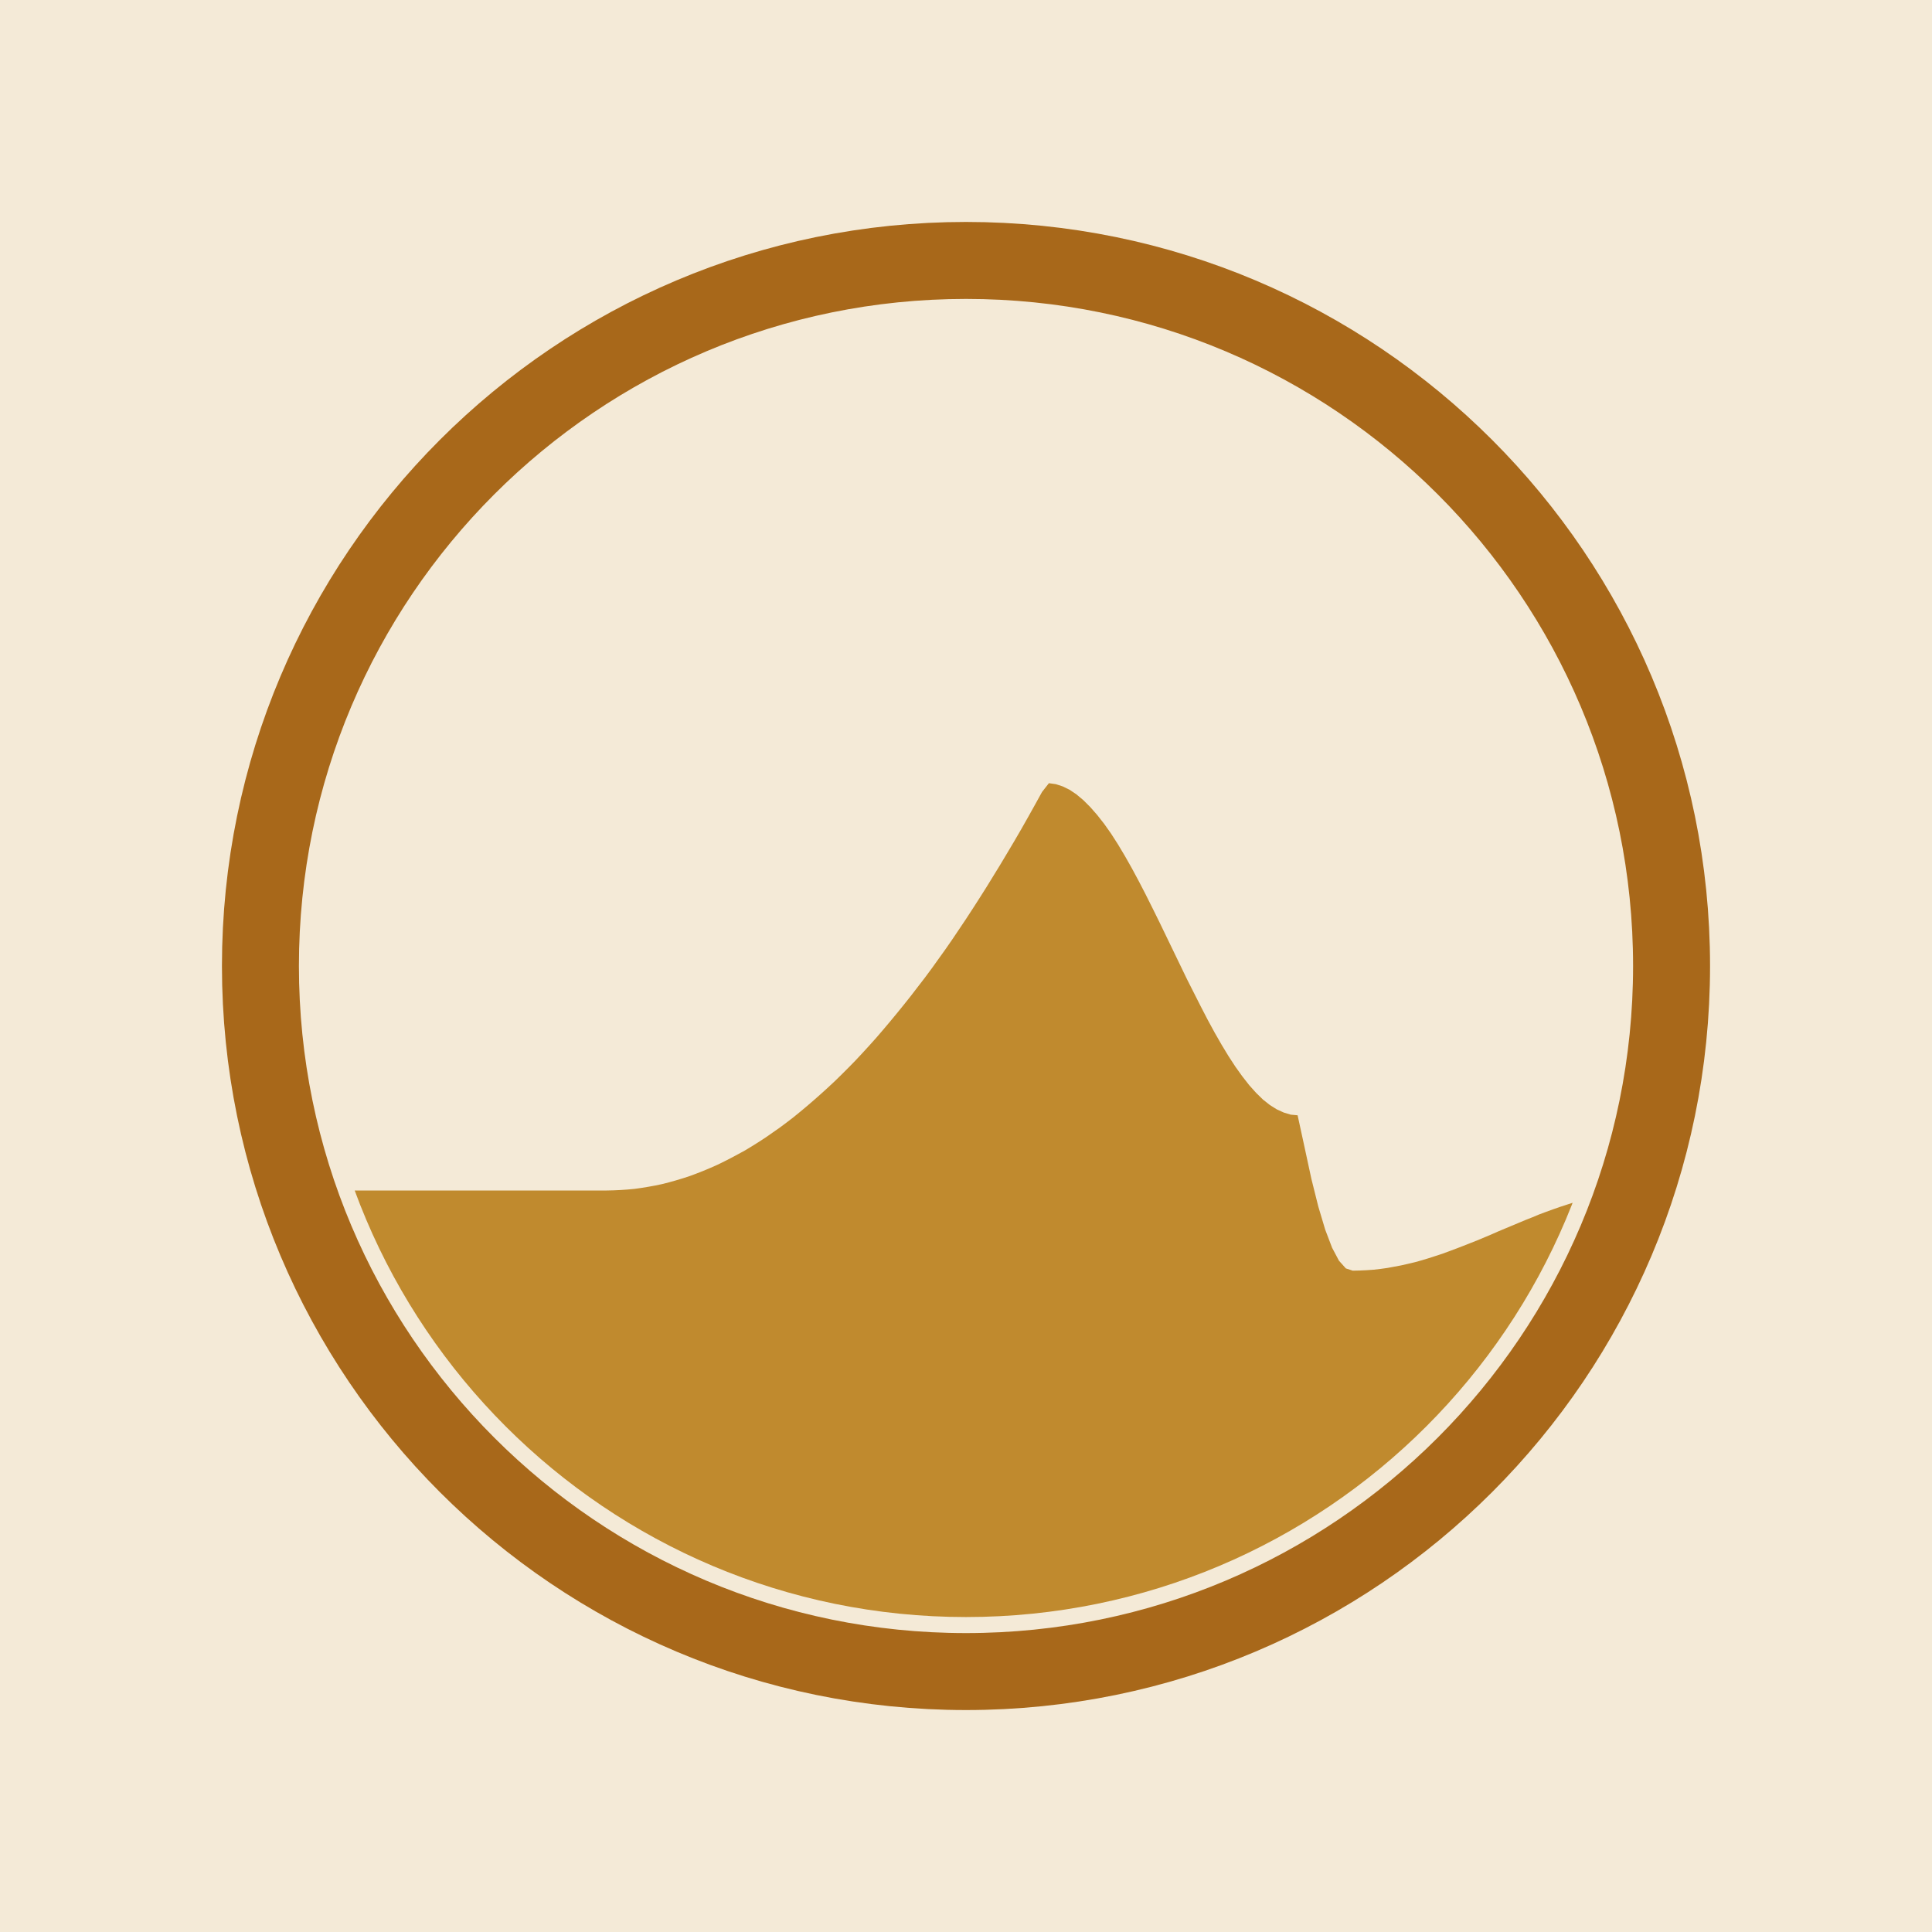
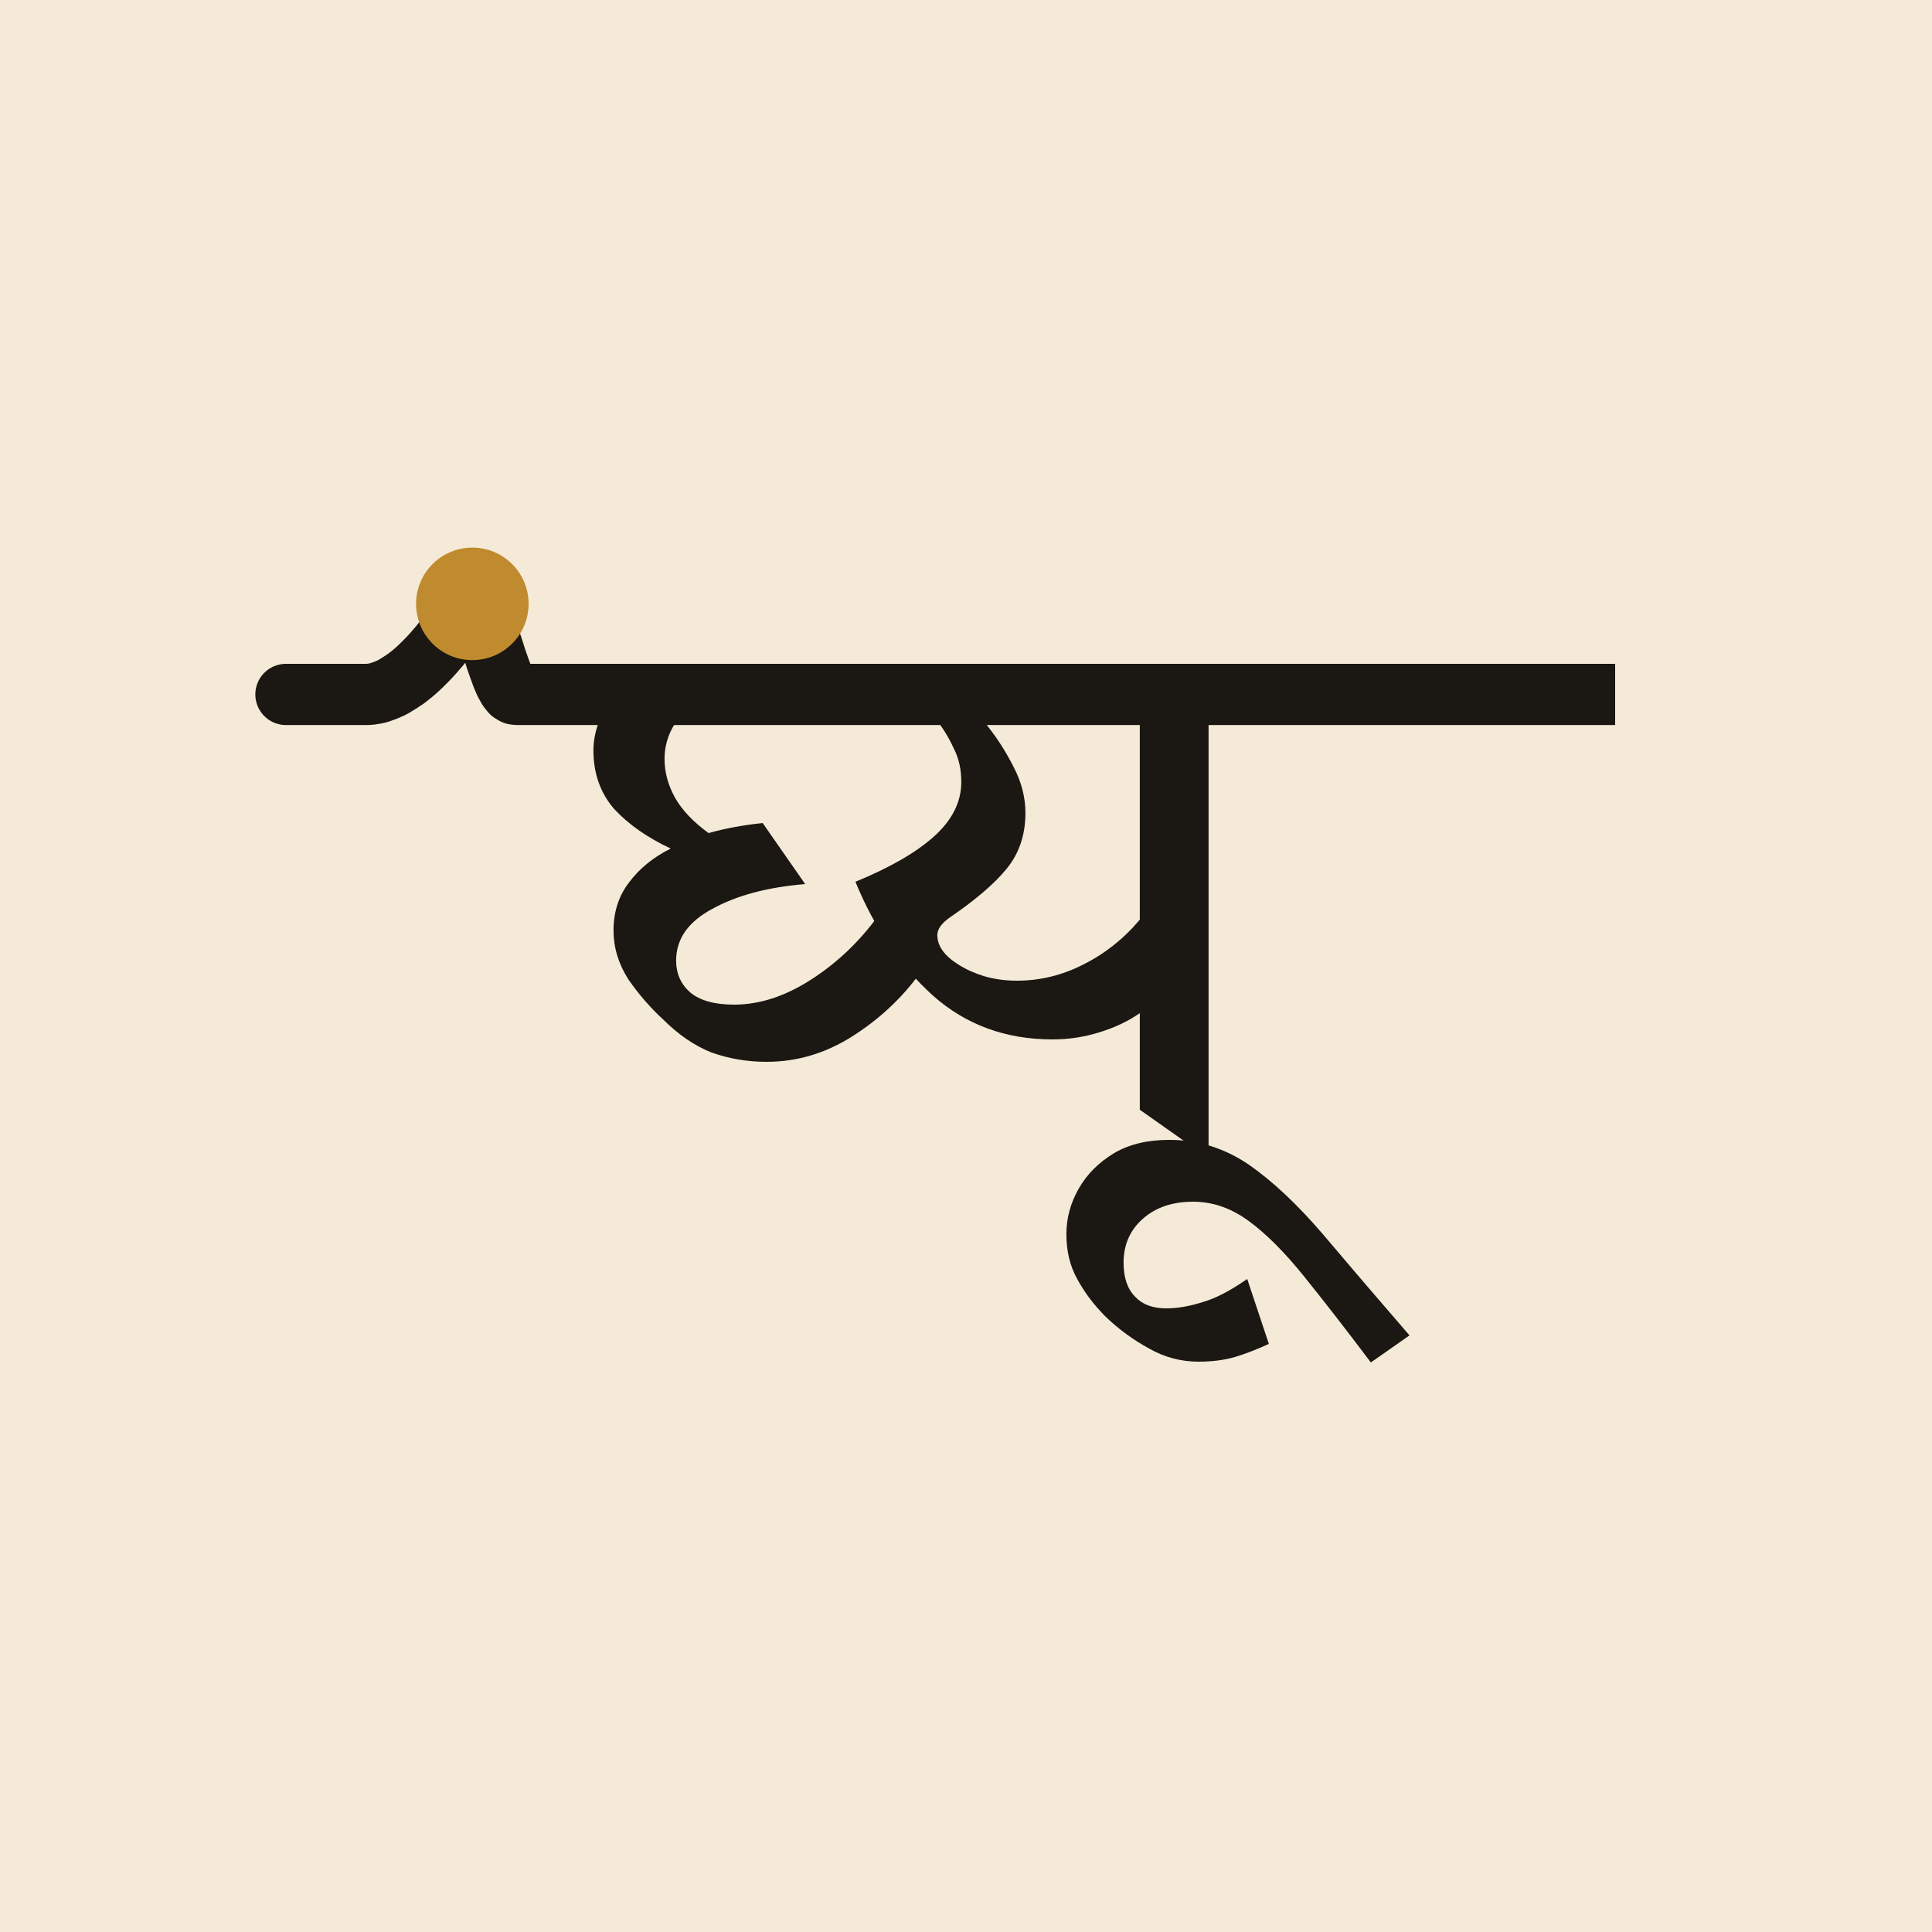
<svg xmlns="http://www.w3.org/2000/svg" viewBox="0 0 800 800" width="800" height="800">
  <rect width="800" height="800" fill="#f4ead7" />
-   <g transform="translate(68,68) scale(6.64)">
-     <clipPath id="c">
-       <circle cx="50" cy="50" r="40.6" />
-     </clipPath>
-     <g clip-path="url(#c)">
-       <path d="M-6.00,64.00 L-5.57,64.00 L-5.14,64.00 L-4.71,64.00 L-4.28,64.00 L-3.85,64.00 L-3.42,64.00 L-2.98,64.00 L-2.55,64.00 L-2.12,64.00 L-1.69,64.00 L-1.26,64.00 L-0.83,64.00 L-0.40,64.00 L0.03,64.00 L0.46,64.00 L0.89,64.00 L1.32,64.00 L1.75,64.00 L2.18,64.00 L2.62,64.00 L3.05,64.00 L3.48,64.00 L3.91,64.00 L4.34,64.00 L4.77,64.00 L5.20,64.00 L5.63,64.00 L6.06,64.00 L6.49,64.00 L6.92,64.00 L7.35,64.00 L7.78,64.00 L8.22,64.00 L8.65,64.00 L9.08,64.00 L9.51,64.00 L9.94,64.00 L10.37,64.00 L10.80,64.00 L11.23,64.00 L11.66,64.00 L12.09,64.00 L12.52,64.00 L12.95,64.00 L13.38,64.00 L13.82,64.00 L14.25,64.00 L14.68,64.00 L15.11,64.00 L15.54,64.00 L15.97,64.00 L16.40,64.00 L16.83,64.00 L17.26,64.00 L17.69,64.00 L18.12,64.00 L18.55,64.00 L18.98,64.00 L19.42,64.00 L19.85,64.00 L20.28,64.00 L20.71,64.00 L21.14,64.00 L21.57,64.00 L22.00,64.00 L22.43,64.00 L22.86,64.00 L23.29,64.00 L23.72,64.00 L24.15,64.00 L24.58,64.00 L25.02,64.00 L25.45,64.00 L25.88,64.00 L26.31,64.00 L26.74,64.00 L27.17,64.00 L27.60,64.00 L28.03,63.99 L28.46,63.97 L28.89,63.94 L29.32,63.90 L29.75,63.84 L30.18,63.77 L30.62,63.69 L31.05,63.60 L31.48,63.49 L31.91,63.37 L32.34,63.24 L32.77,63.10 L33.20,62.94 L33.63,62.77 L34.06,62.59 L34.49,62.40 L34.92,62.19 L35.35,61.97 L35.78,61.74 L36.22,61.50 L36.65,61.24 L37.08,60.97 L37.51,60.69 L37.94,60.39 L38.37,60.09 L38.80,59.77 L39.23,59.44 L39.66,59.09 L40.09,58.73 L40.52,58.36 L40.95,57.98 L41.38,57.59 L41.82,57.18 L42.25,56.76 L42.68,56.33 L43.11,55.89 L43.54,55.43 L43.97,54.96 L44.40,54.48 L44.83,53.98 L45.26,53.47 L45.69,52.95 L46.12,52.42 L46.55,51.88 L46.98,51.32 L47.42,50.75 L47.85,50.17 L48.28,49.57 L48.71,48.97 L49.14,48.35 L49.57,47.71 L50.00,47.07 L50.43,46.41 L50.86,45.74 L51.29,45.06 L51.72,44.36 L52.15,43.66 L52.58,42.94 L53.02,42.20 L53.45,41.46 L53.88,40.70 L54.31,39.93 L54.74,39.15 L55.17,38.60 L55.60,38.66 L56.03,38.80 L56.46,39.01 L56.89,39.30 L57.32,39.66 L57.75,40.09 L58.18,40.58 L58.62,41.14 L59.05,41.75 L59.48,42.42 L59.91,43.14 L60.34,43.90 L60.77,44.70 L61.20,45.53 L61.63,46.39 L62.06,47.26 L62.49,48.15 L62.92,49.04 L63.35,49.93 L63.78,50.82 L64.22,51.69 L64.65,52.54 L65.08,53.37 L65.51,54.16 L65.94,54.91 L66.37,55.62 L66.80,56.28 L67.23,56.88 L67.66,57.43 L68.09,57.91 L68.52,58.33 L68.95,58.67 L69.38,58.94 L69.82,59.14 L70.25,59.27 L70.68,59.31 L71.11,61.29 L71.54,63.28 L71.97,65.00 L72.40,66.44 L72.83,67.57 L73.26,68.38 L73.69,68.86 L74.12,69.00 L74.55,68.99 L74.98,68.97 L75.42,68.94 L75.85,68.89 L76.28,68.83 L76.71,68.75 L77.14,68.67 L77.57,68.57 L78.00,68.47 L78.43,68.35 L78.86,68.22 L79.29,68.08 L79.72,67.94 L80.15,67.78 L80.58,67.62 L81.02,67.45 L81.45,67.28 L81.88,67.11 L82.31,66.93 L82.74,66.75 L83.17,66.56 L83.60,66.38 L84.03,66.20 L84.46,66.02 L84.89,65.84 L85.32,65.67 L85.75,65.49 L86.18,65.33 L86.62,65.17 L87.05,65.02 L87.48,64.88 L87.91,64.74 L88.34,64.62 L88.77,64.50 L89.20,64.40 L89.63,64.30 L90.06,64.22 L90.49,64.15 L90.92,64.10 L91.35,64.05 L91.78,64.02 L92.22,64.00 L92.65,64.00 L93.08,64.00 L93.51,64.00 L93.94,64.00 L94.37,64.00 L94.80,64.00 L95.23,64.00 L95.66,64.00 L96.09,64.00 L96.52,64.00 L96.95,64.00 L97.38,64.00 L97.82,64.00 L98.25,64.00 L98.68,64.00 L99.11,64.00 L99.54,64.00 L99.97,64.00 L100.40,64.00 L100.83,64.00 L101.26,64.00 L101.69,64.00 L102.12,64.00 L102.55,64.00 L102.98,64.00 L103.42,64.00 L103.85,64.00 L104.28,64.00 L104.71,64.00 L105.14,64.00 L105.57,64.00 L106.00,64.00 L106,112 L-6,112 Z" fill="#c08a2e" />
+   <g transform="translate(80,80) scale(6.4)">
+     <path d="M8.00,32.43 L6.00,32.43 L6.19,32.43 L6.39,32.43 L6.58,32.43 L6.78,32.43 L6.97,32.43 L7.17,32.43 L7.36,32.43 L7.56,32.43 L7.75,32.43 L7.94,32.43 L8.14,32.43 L8.33,32.43 L8.53,32.43 L8.72,32.43 L8.92,32.43 L9.11,32.43 L9.31,32.43 L9.50,32.43 L9.69,32.43 L9.89,32.43 L10.08,32.43 L10.28,32.43 L10.47,32.43 L10.67,32.43 L10.86,32.43 L11.06,32.43 L11.25,32.43 L11.44,32.42 L11.64,32.39 L11.83,32.36 L12.03,32.31 L12.22,32.24 L12.42,32.17 L12.61,32.09 L12.81,32.00 L13.00,31.90 L13.19,31.78 L13.39,31.66 L13.58,31.53 L13.78,31.40 L13.97,31.25 L14.17,31.09 L14.36,30.93 L14.56,30.75 L14.75,30.57 L14.94,30.38 L15.14,30.18 L15.33,29.98 L15.53,29.76 L15.72,29.54 L15.92,29.31 L16.11,29.07 L16.31,28.83 L16.50,28.57 L16.69,28.31 L16.89,28.05 L17.08,27.77 L17.28,27.49 L17.47,27.20 L17.67,26.90 L17.86,26.59 L18.06,26.57 L18.25,26.73 L18.44,27.00 L18.64,27.38 L18.83,27.85 L19.03,28.39 L19.22,28.97 L19.42,29.57 L19.61,30.17 L19.81,30.74 L20.00,31.26 L20.19,31.70 L20.39,32.05 L20.58,32.29 L20.78,32.41 L20.97,32.43 L21.17,32.43 L21.36,32.43 L21.56,32.43 L21.75,32.43 L21.94,32.43 L22.14,32.43 L22.33,32.43 L22.53,32.43 L22.72,32.43 L22.92,32.43 L23.11,32.43 L23.31,32.43 L23.50,32.43 L92.00,32.43" fill="none" stroke="#1b1712" stroke-width="3.96" stroke-linecap="butt" stroke-linejoin="round" />
+     <g transform="translate(23.795,61.7) scale(0.5)" fill="#1b1712">
+       <path d="m 26.6,-11 q -3.7,0 -7.1,-1.2 -3.3,-1.3 -6.3,-4.3 -2.5,-2.3 -4.5,-5.2 -1.9,-3 -1.9,-6.3 0,-3.6 2,-6.2 2,-2.7 5.4,-4.4 -4.5,-2.1 -7.3,-5.1 -2.7,-3.1 -2.7,-7.6 0,-1.7 0.6,-3.4 h -5 l -4.4,-6.6 v -1.1 h 45.5 l 4.3,6.7 v 1 H 14.7 q -1.3,2.1 -1.3,4.5 0,2.6 1.4,5.1 1.4,2.4 4.3,4.5 3.2,-0.9 7,-1.3 l 5.5,7.9 q -7.3,0.6 -12,3.2 -4.7,2.5 -4.7,6.7 0,2.5 1.8,4.1 1.9,1.6 5.7,1.6 4.9,0 9.9,-3.2 5,-3.2 8.6,-8.1 l 5.5,7.3 q -3.5,4.8 -8.7,8.1 -5.2,3.3 -11.1,3.3 z" />
+       <path d="m 63.6,-13.9 q -9.1,0 -15.5,-5.7 -6.3,-5.7 -10,-14.7 6.6,-2.7 10.1,-5.8 3.6,-3.2 3.6,-7.1 0,-2.4 -0.9,-4.2 -0.8,-1.8 -1.9,-3.3 h -14.3 l -4.4,-6.5 v -1.2 h 61.8 l 4.3,6.7 v 1 h -12.6 V 0.7 h -1.1 l -7.8,-5.5 v -12.5 q -2.3,1.6 -5.3,2.5 -2.9,0.9 -6,0.9 z m -12.2,-9.7 q 1.4,0.9 3.3,1.5 2,0.6 4.3,0.6 4.5,0 8.6,-2.1 4.2,-2.1 7.3,-5.8 v -25.3 h -19.9 q 2.1,2.6 3.6,5.6 1.5,2.9 1.5,5.9 0,4.3 -2.5,7.3 -2.4,2.9 -7.4,6.3 -1.5,1.1 -1.5,2.2 0,2.1 2.7,3.8 z" />
+       <path d="m 82.5,27.8 q -3.4,0 -6.4,-1.7 -3.1,-1.7 -5.6,-4.1 -2.3,-2.3 -3.7,-4.9 -1.4,-2.5 -1.4,-5.8 0,-3.1 1.6,-5.9 1.6,-2.8 4.6,-4.6 2.9,-1.7 7.1,-1.7 5.6,0 10.3,3.2 4.6,3.2 9.5,8.9 4.9,5.8 11.3,13.2 l -5,3.5 q -4.9,-6.5 -8.7,-11.2 -3.7,-4.6 -7.1,-7.1 -3.4,-2.5 -7.2,-2.5 -4,0 -6.5,2.2 -2.5,2.2 -2.5,5.7 0,2.9 1.5,4.4 1.4,1.5 4,1.5 2.2,0 4.7,-0.8 2.5,-0.7 5.8,-3 l 2.8,8.4 q -2.4,1.1 -4.4,1.7 -2.1,0.6 -4.7,0.6 z" />
    </g>
-     <circle cx="50" cy="50" r="44" fill="none" stroke="#a8681a" stroke-width="4.8" />
+     <circle cx="18.06" cy="26.57" r="3.64" fill="#c08a2e" />
  </g>
</svg>
